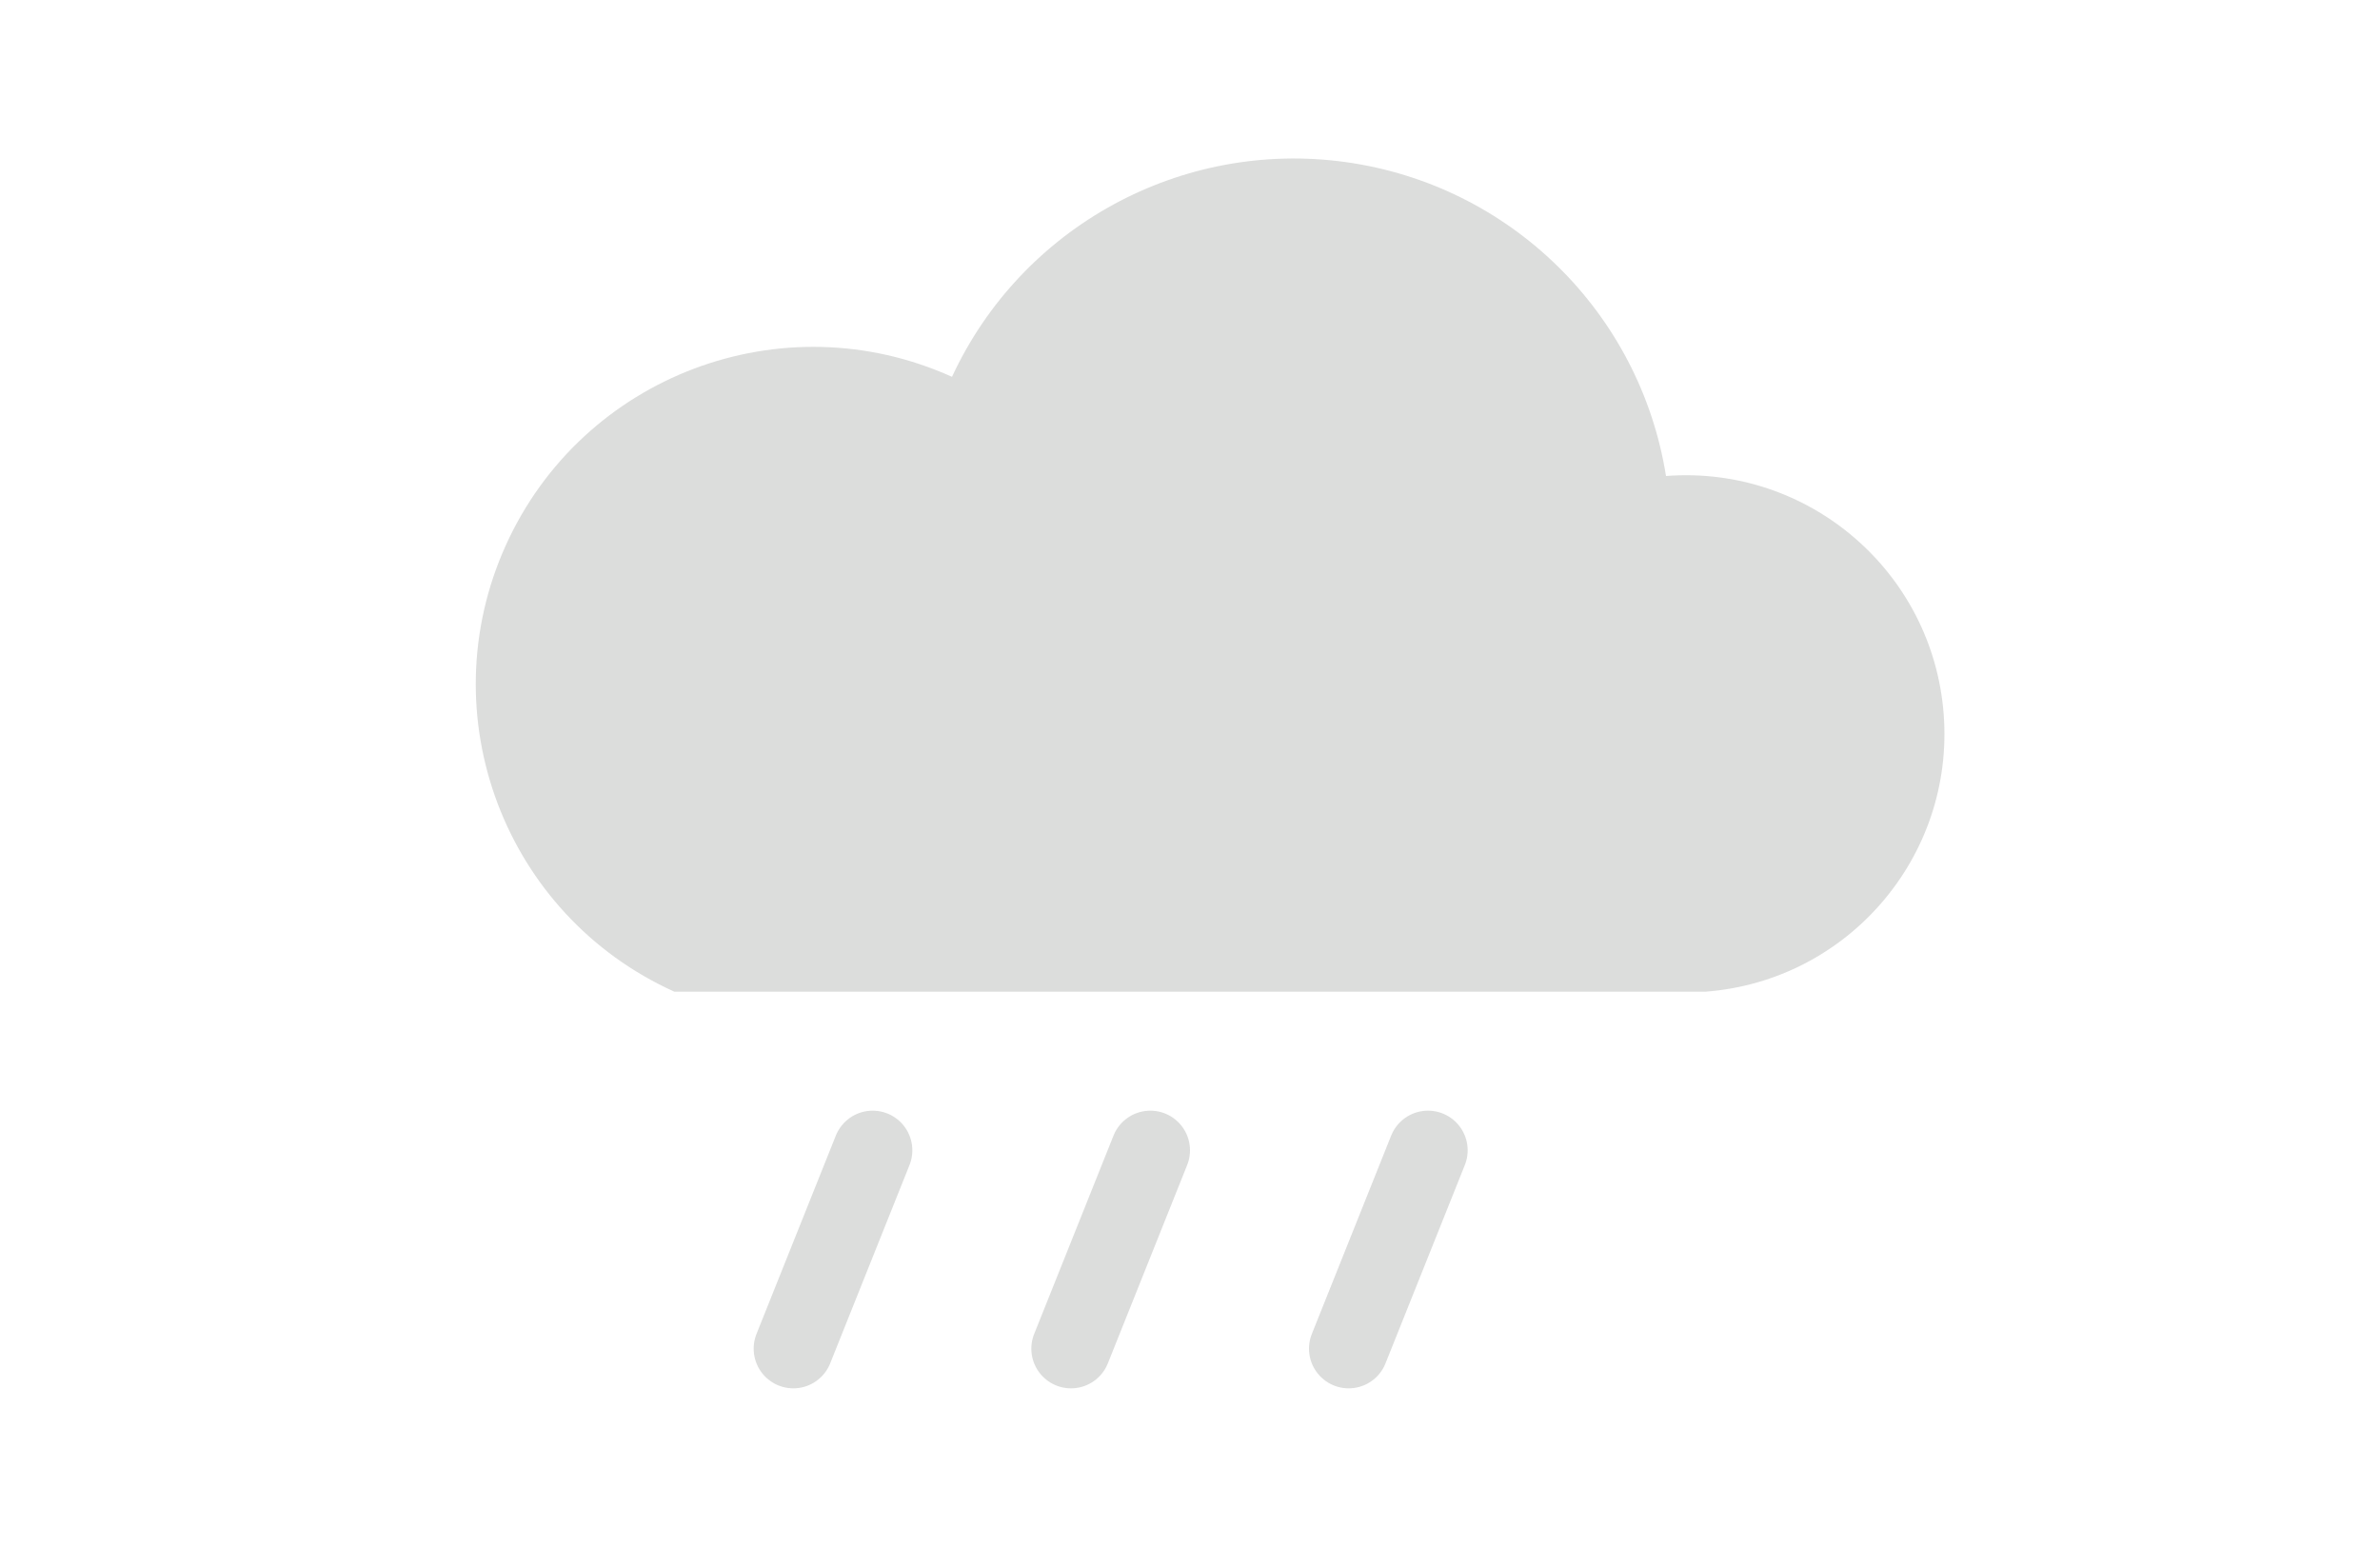
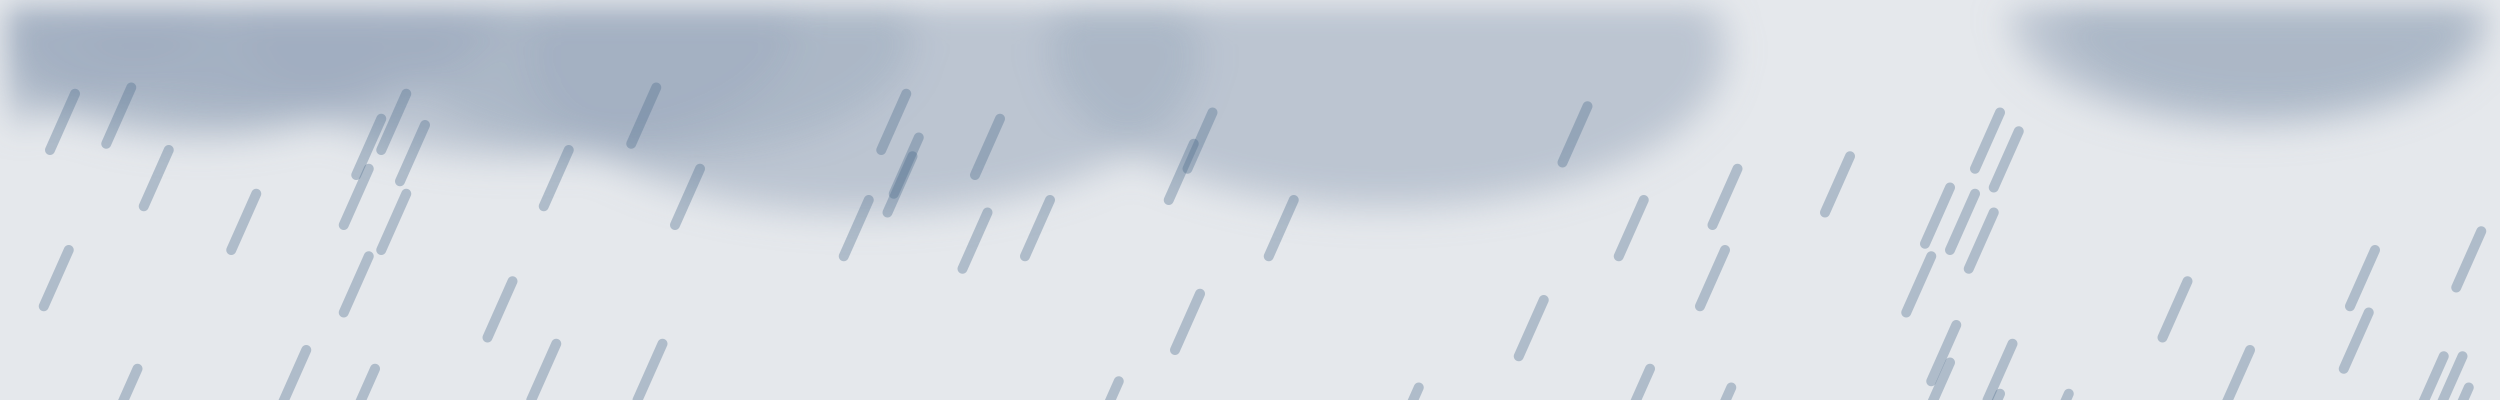
- <svg xmlns="http://www.w3.org/2000/svg" viewBox="0 -12 120 78" opacity="0.16">
-   <g transform="translate(0 -8)">
-     <path d="M34 46 H86 A13 13 0 0 0 84 20 A19 19 0 0 0 48 15 A15 15 0 0 0 34 46 Z" fill="#1f2620" />
+ <svg xmlns="http://www.w3.org/2000/svg" viewBox="0 0 400 64" preserveAspectRatio="xMidYMid slice">
+   <defs>
+     <filter id="soft" x="-20%" y="-50%" width="140%" height="200%">
+       <feGaussianBlur stdDeviation="3" />
+     </filter>
+     <filter id="haze" x="-20%" y="-100%" width="140%" height="300%">
+       <feGaussianBlur stdDeviation="6" />
+     </filter>
+     <radialGradient id="glow" cx="0.82" cy="0.2" r="0.6">
+       <stop offset="0" stop-color="#ffd76a" stop-opacity="0.85" />
+       <stop offset="0.35" stop-color="#ffe9a8" stop-opacity="0.45" />
+       <stop offset="1" stop-color="#fff6d8" stop-opacity="0" />
+     </radialGradient>
+     <linearGradient id="storm" x1="0" y1="0" x2="0" y2="1">
+       <stop offset="0" stop-color="#4a5568" stop-opacity="0.55" />
+       <stop offset="1" stop-color="#718096" stop-opacity="0.25" />
+     </linearGradient>
+   </defs>
+   <rect width="400" height="64" fill="#718096" fill-opacity="0.18" />
+   <g fill="#a0aec0" fill-opacity="0.6" filter="url(#soft)">
+     <ellipse cx="105" cy="6" rx="41" ry="19" />
+     <ellipse cx="-10" cy="0" rx="43" ry="20" />
+     <ellipse cx="32" cy="7" rx="32" ry="15" />
+     <ellipse cx="37" cy="3" rx="37" ry="17" />
+     <ellipse cx="363" cy="3" rx="33" ry="15" />
+     <ellipse cx="222" cy="8" rx="54" ry="25" />
+     <ellipse cx="360" cy="3" rx="38" ry="17" />
+     <ellipse cx="138" cy="9" rx="54" ry="25" />
+     <ellipse cx="46" cy="1" rx="35" ry="16" />
+     <ellipse cx="83" cy="5" rx="44" ry="20" />
  </g>
-   <g stroke="#1f2620" stroke-width="4" stroke-linecap="round">
-     <path d="M44 46L40 56M58 46L54 56M72 46L68 56" />
+   <g stroke="#4a6a8a" stroke-opacity="0.35" stroke-width="1.6" stroke-linecap="round">
+     <path d="M105 14 l-4 9" />
+     <path d="M168 32 l-4 9" />
+     <path d="M227 62 l-4 9" />
+     <path d="M276 40 l-4 9" />
+     <path d="M247 48 l-4 9" />
+     <path d="M22 59 l-4 9" />
+     <path d="M312 58 l-4 9" />
+     <path d="M319 34 l-4 9" />
+     <path d="M160 19 l-4 9" />
+     <path d="M254 17 l-4 9" />
+     <path d="M27 24 l-4 9" />
+     <path d="M65 31 l-4 9" />
+     <path d="M21 14 l-4 9" />
+     <path d="M61 19 l-4 9" />
+     <path d="M145 15 l-4 9" />
+     <path d="M350 45 l-4 9" />
+     <path d="M59 27 l-4 9" />
+     <path d="M139 32 l-4 9" />
+     <path d="M49 56 l-4 9" />
+     <path d="M397 37 l-4 9" />
+     <path d="M194 18 l-4 9" />
+     <path d="M41 31 l-4 9" />
+     <path d="M106 55 l-4 9" />
+     <path d="M65 15 l-4 9" />
+     <path d="M380 40 l-4 9" />
+     <path d="M59 41 l-4 9" />
+     <path d="M11 40 l-4 9" />
+     <path d="M391 57 l-4 9" />
+     <path d="M278 27 l-4 9" />
+     <path d="M147 22 l-4 9" />
+     <path d="M309 41 l-4 9" />
+     <path d="M312 30 l-4 9" />
+     <path d="M89 55 l-4 9" />
+     <path d="M394 57 l-4 9" />
+     <path d="M322 55 l-4 9" />
+     <path d="M296 25 l-4 9" />
+     <path d="M207 32 l-4 9" />
+     <path d="M12 15 l-4 9" />
+     <path d="M112 27 l-4 9" />
+     <path d="M277 62 l-4 9" />
+     <path d="M179 61 l-4 9" />
+     <path d="M395 62 l-4 9" />
+     <path d="M146 25 l-4 9" />
+     <path d="M91 24 l-4 9" />
+     <path d="M82 45 l-4 9" />
+     <path d="M360 56 l-4 9" />
+     <path d="M192 47 l-4 9" />
+     <path d="M320 18 l-4 9" />
+     <path d="M264 59 l-4 9" />
+     <path d="M313 52 l-4 9" />
+     <path d="M191 23 l-4 9" />
+     <path d="M316 31 l-4 9" />
+     <path d="M320 63 l-4 9" />
+     <path d="M158 34 l-4 9" />
+     <path d="M379 50 l-4 9" />
+     <path d="M68 20 l-4 9" />
+     <path d="M60 59 l-4 9" />
+     <path d="M323 21 l-4 9" />
+     <path d="M331 63 l-4 9" />
+     <path d="M263 32 l-4 9" />
  </g>
</svg>
